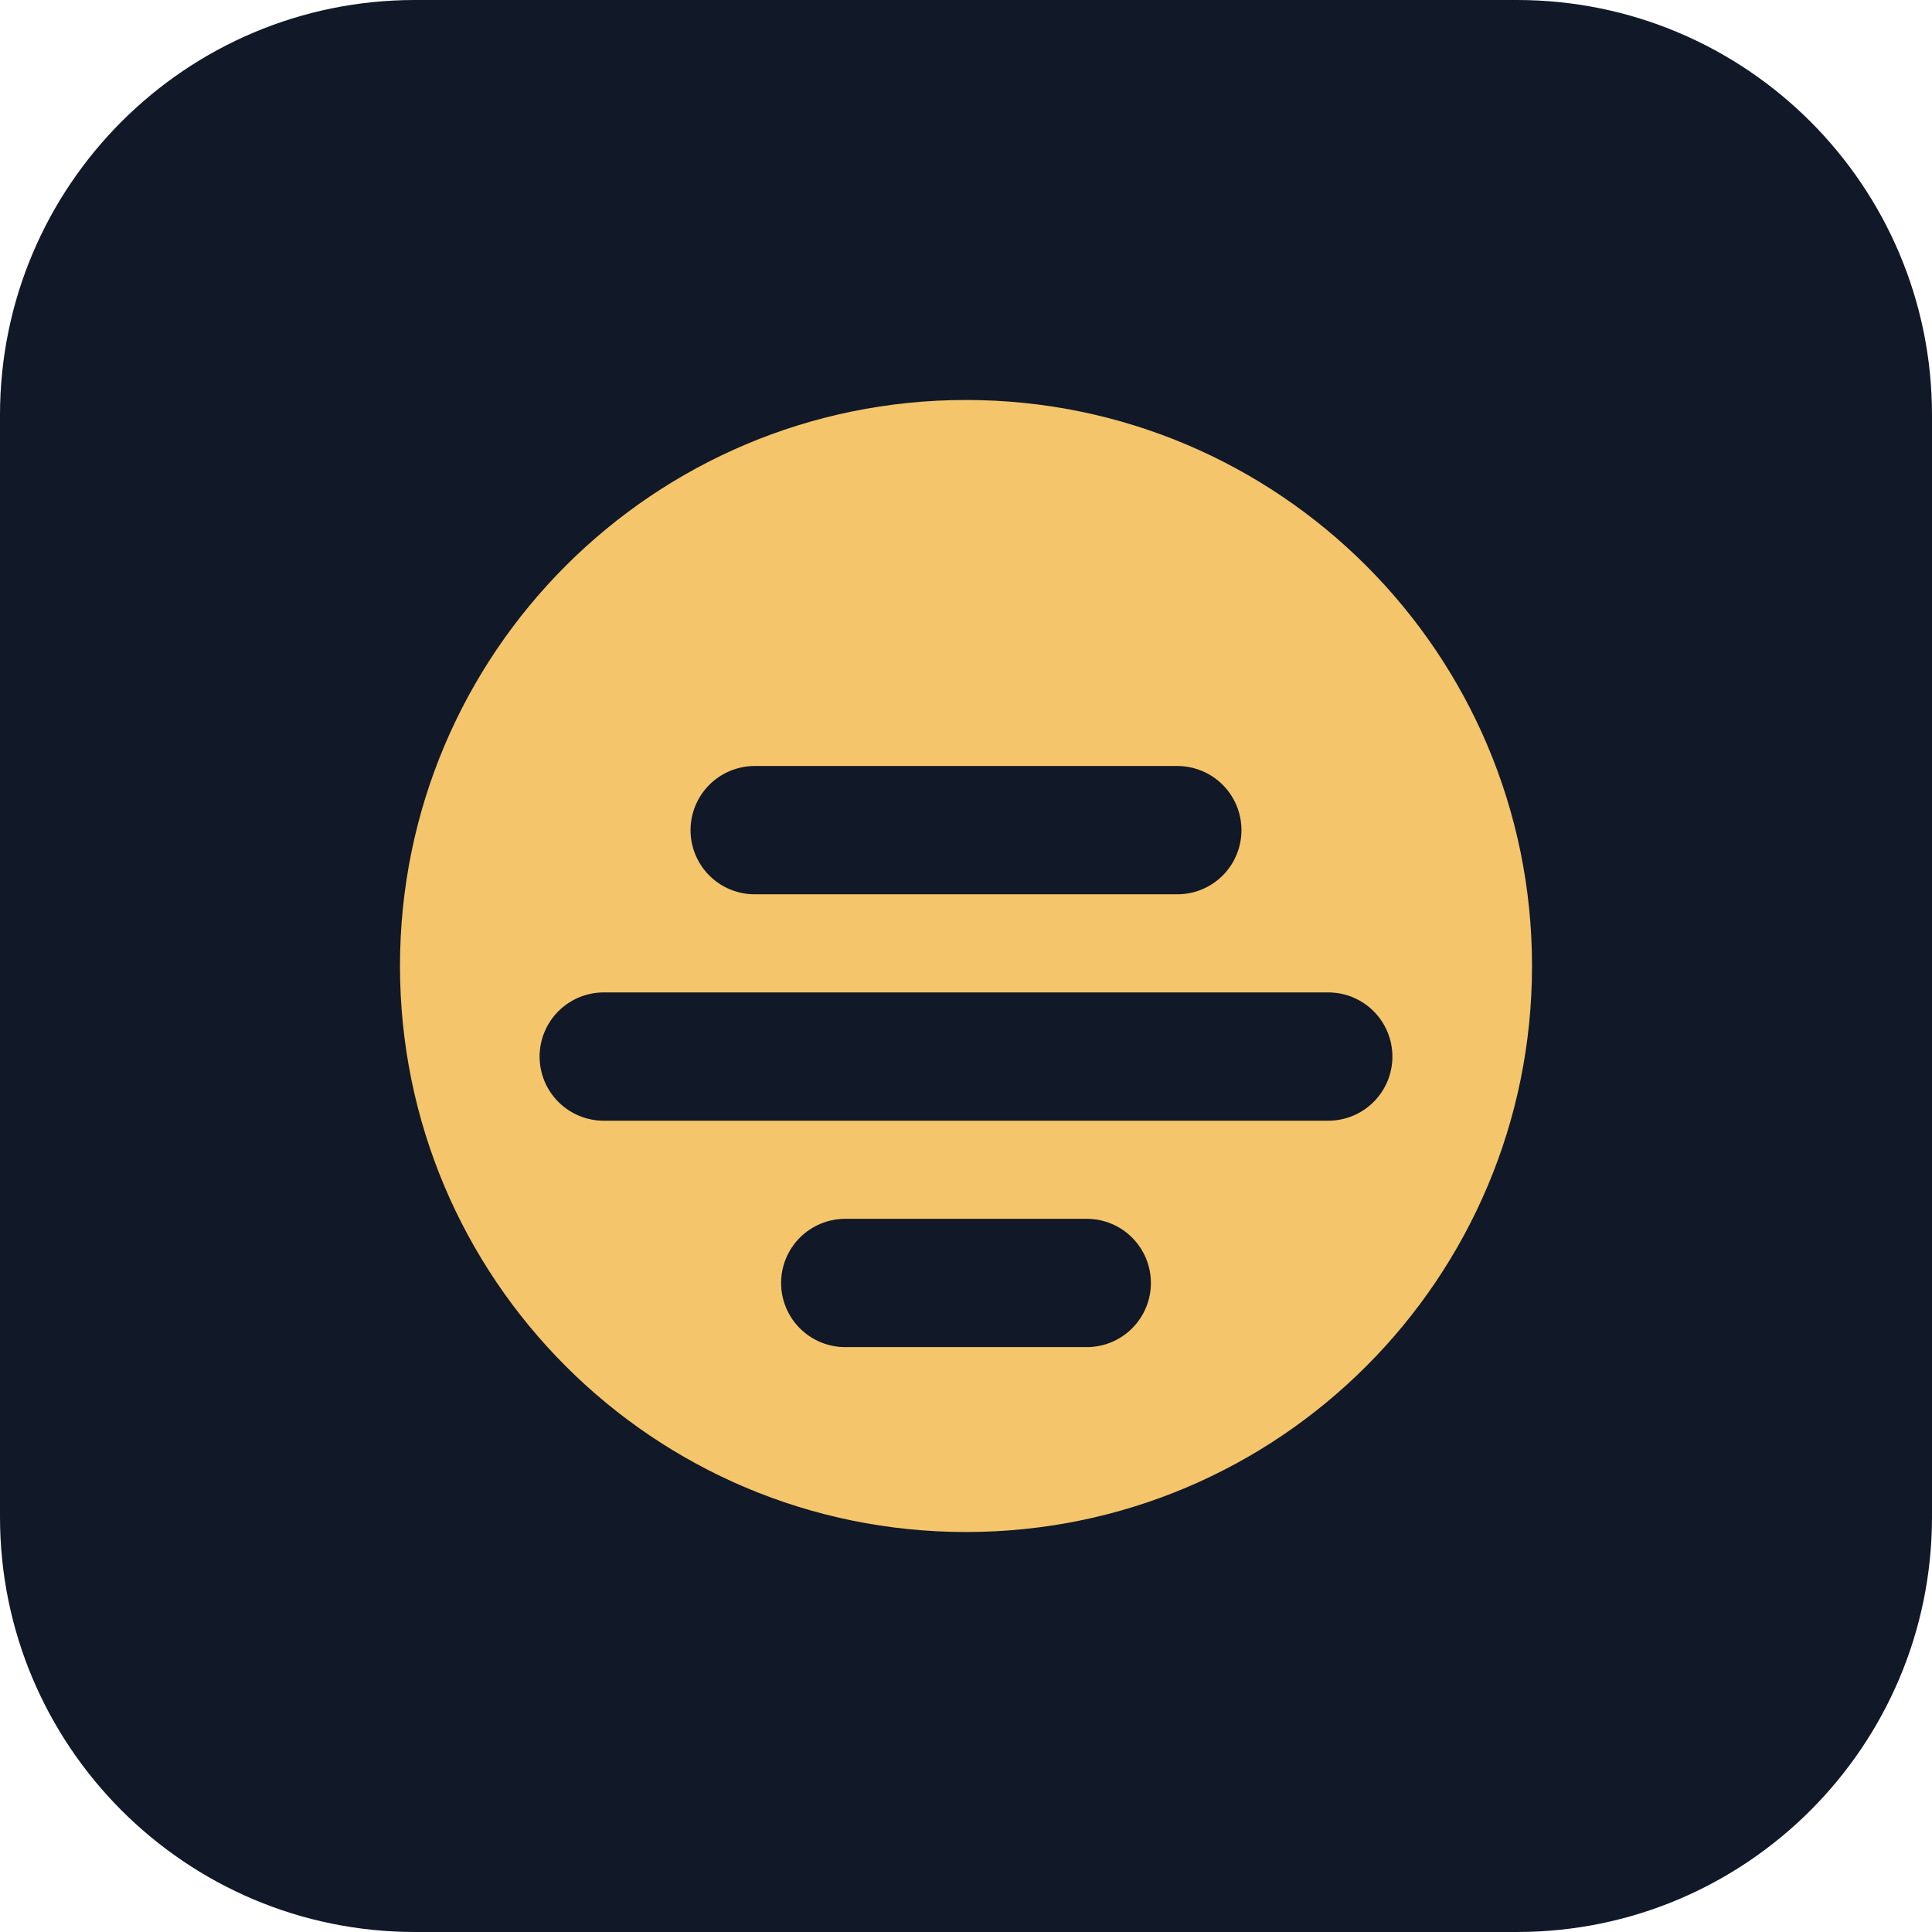
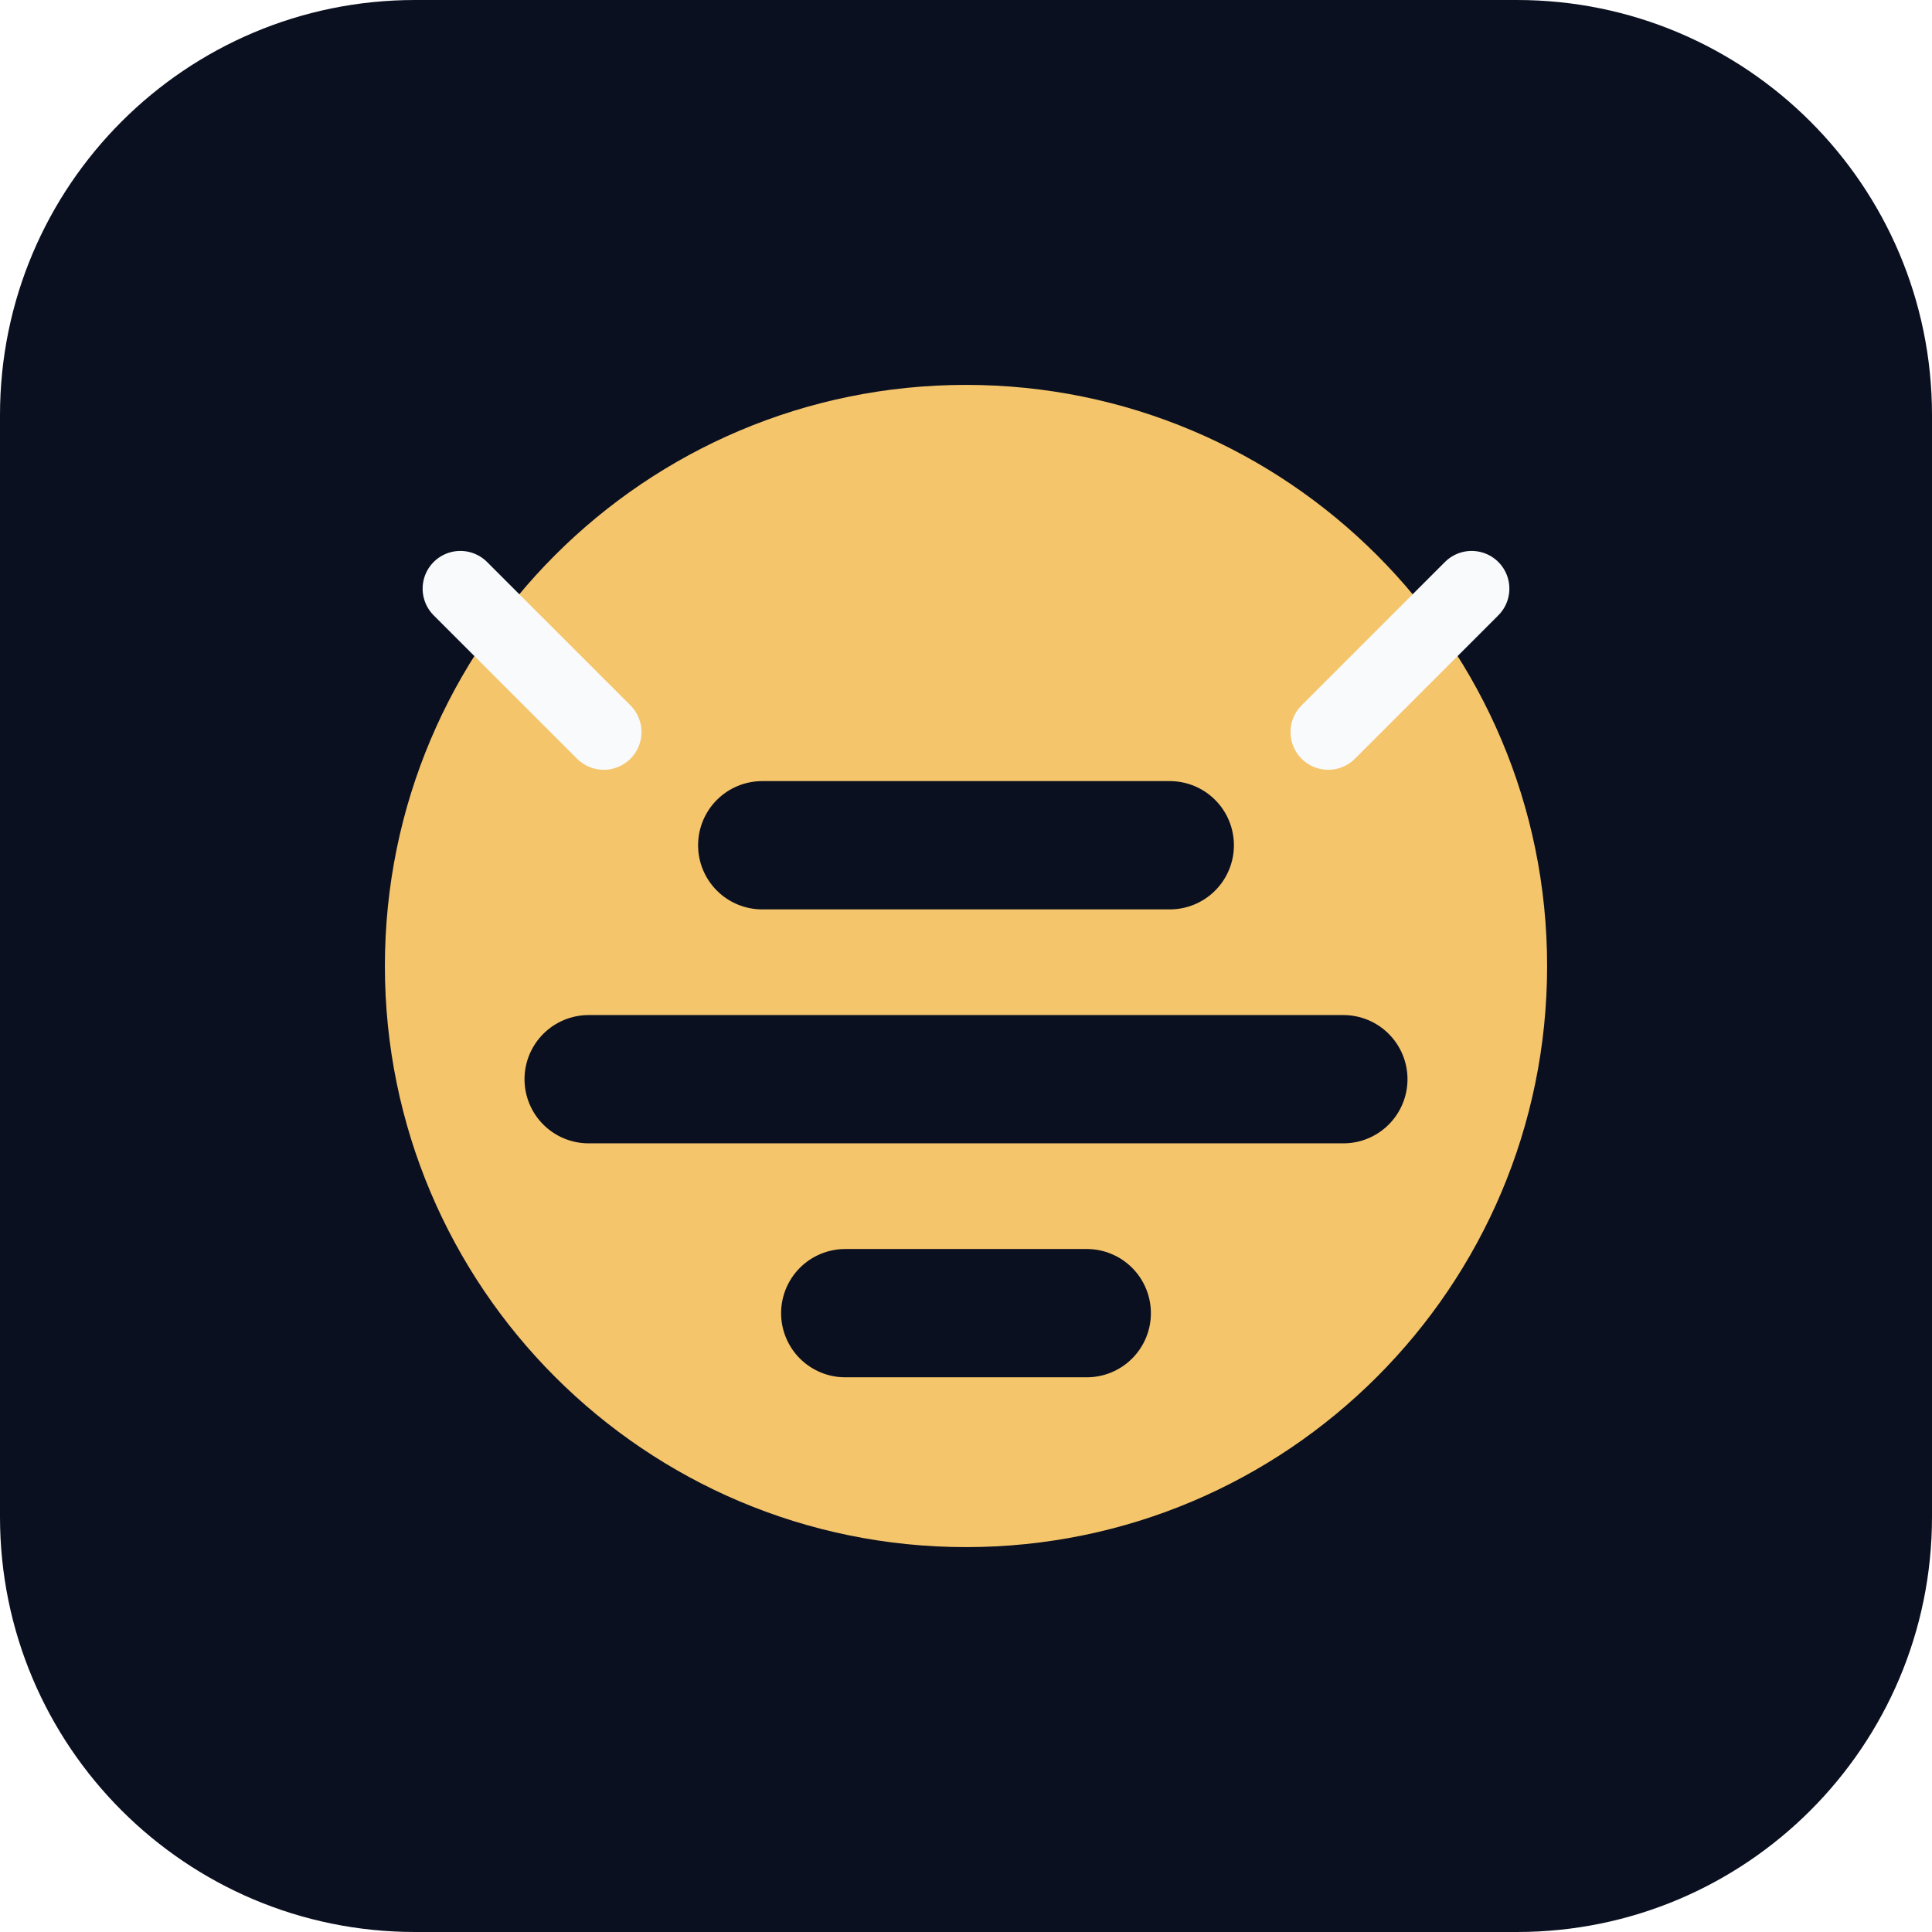
<svg xmlns="http://www.w3.org/2000/svg" viewBox="0 0 512 512">
-   <rect width="512" height="512" rx="110" fill="#111827" />
-   <circle cx="256" cy="256" r="150" fill="#f5c56b" />
-   <path d="M160 280h192M200 220h112M224 340h64" stroke="#111827" stroke-width="34" stroke-linecap="round" />
+   <rect width="512" height="512" rx="110" fill="#0b1020" />
+   <circle cx="256" cy="256" r="154" fill="#f5c56b" />
+   <path d="M156 286h200M202 224h108M224 348h64" stroke="#0b1020" stroke-width="34" stroke-linecap="round" />
+   <path d="M122 156l38 38M390 156l-38 38" stroke="#f8fafc" stroke-width="20" stroke-linecap="round" />
</svg>
